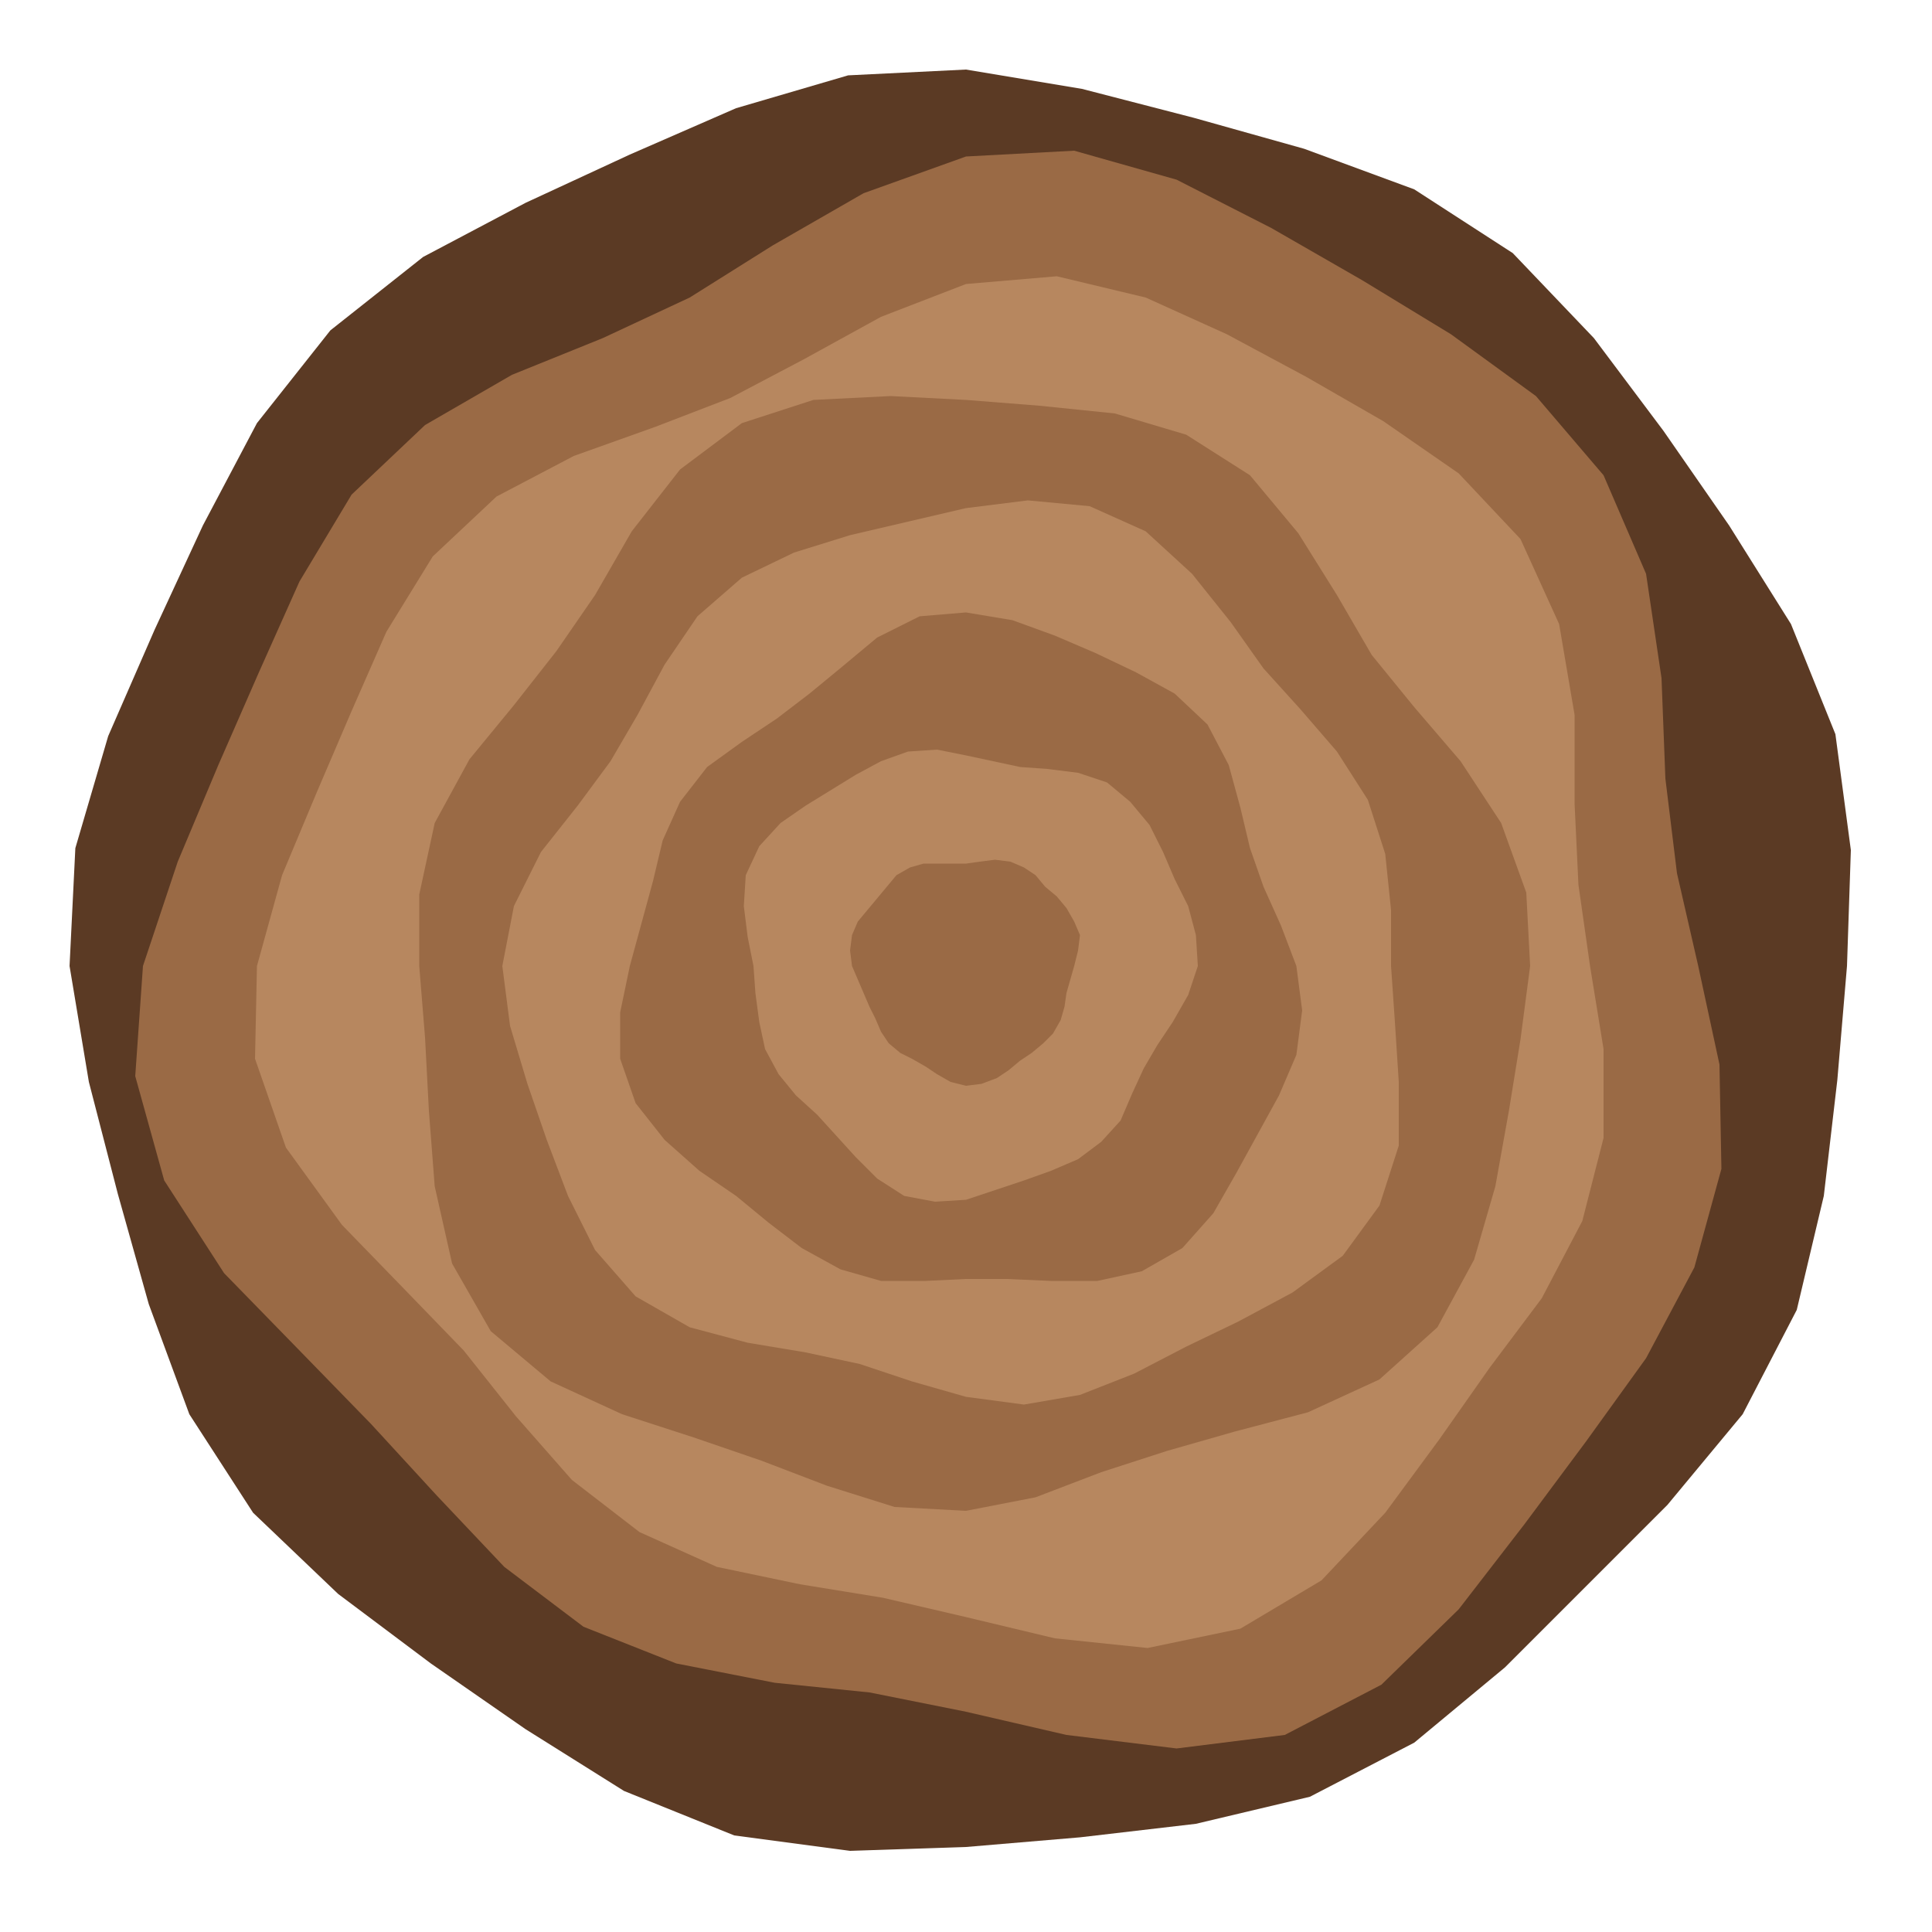
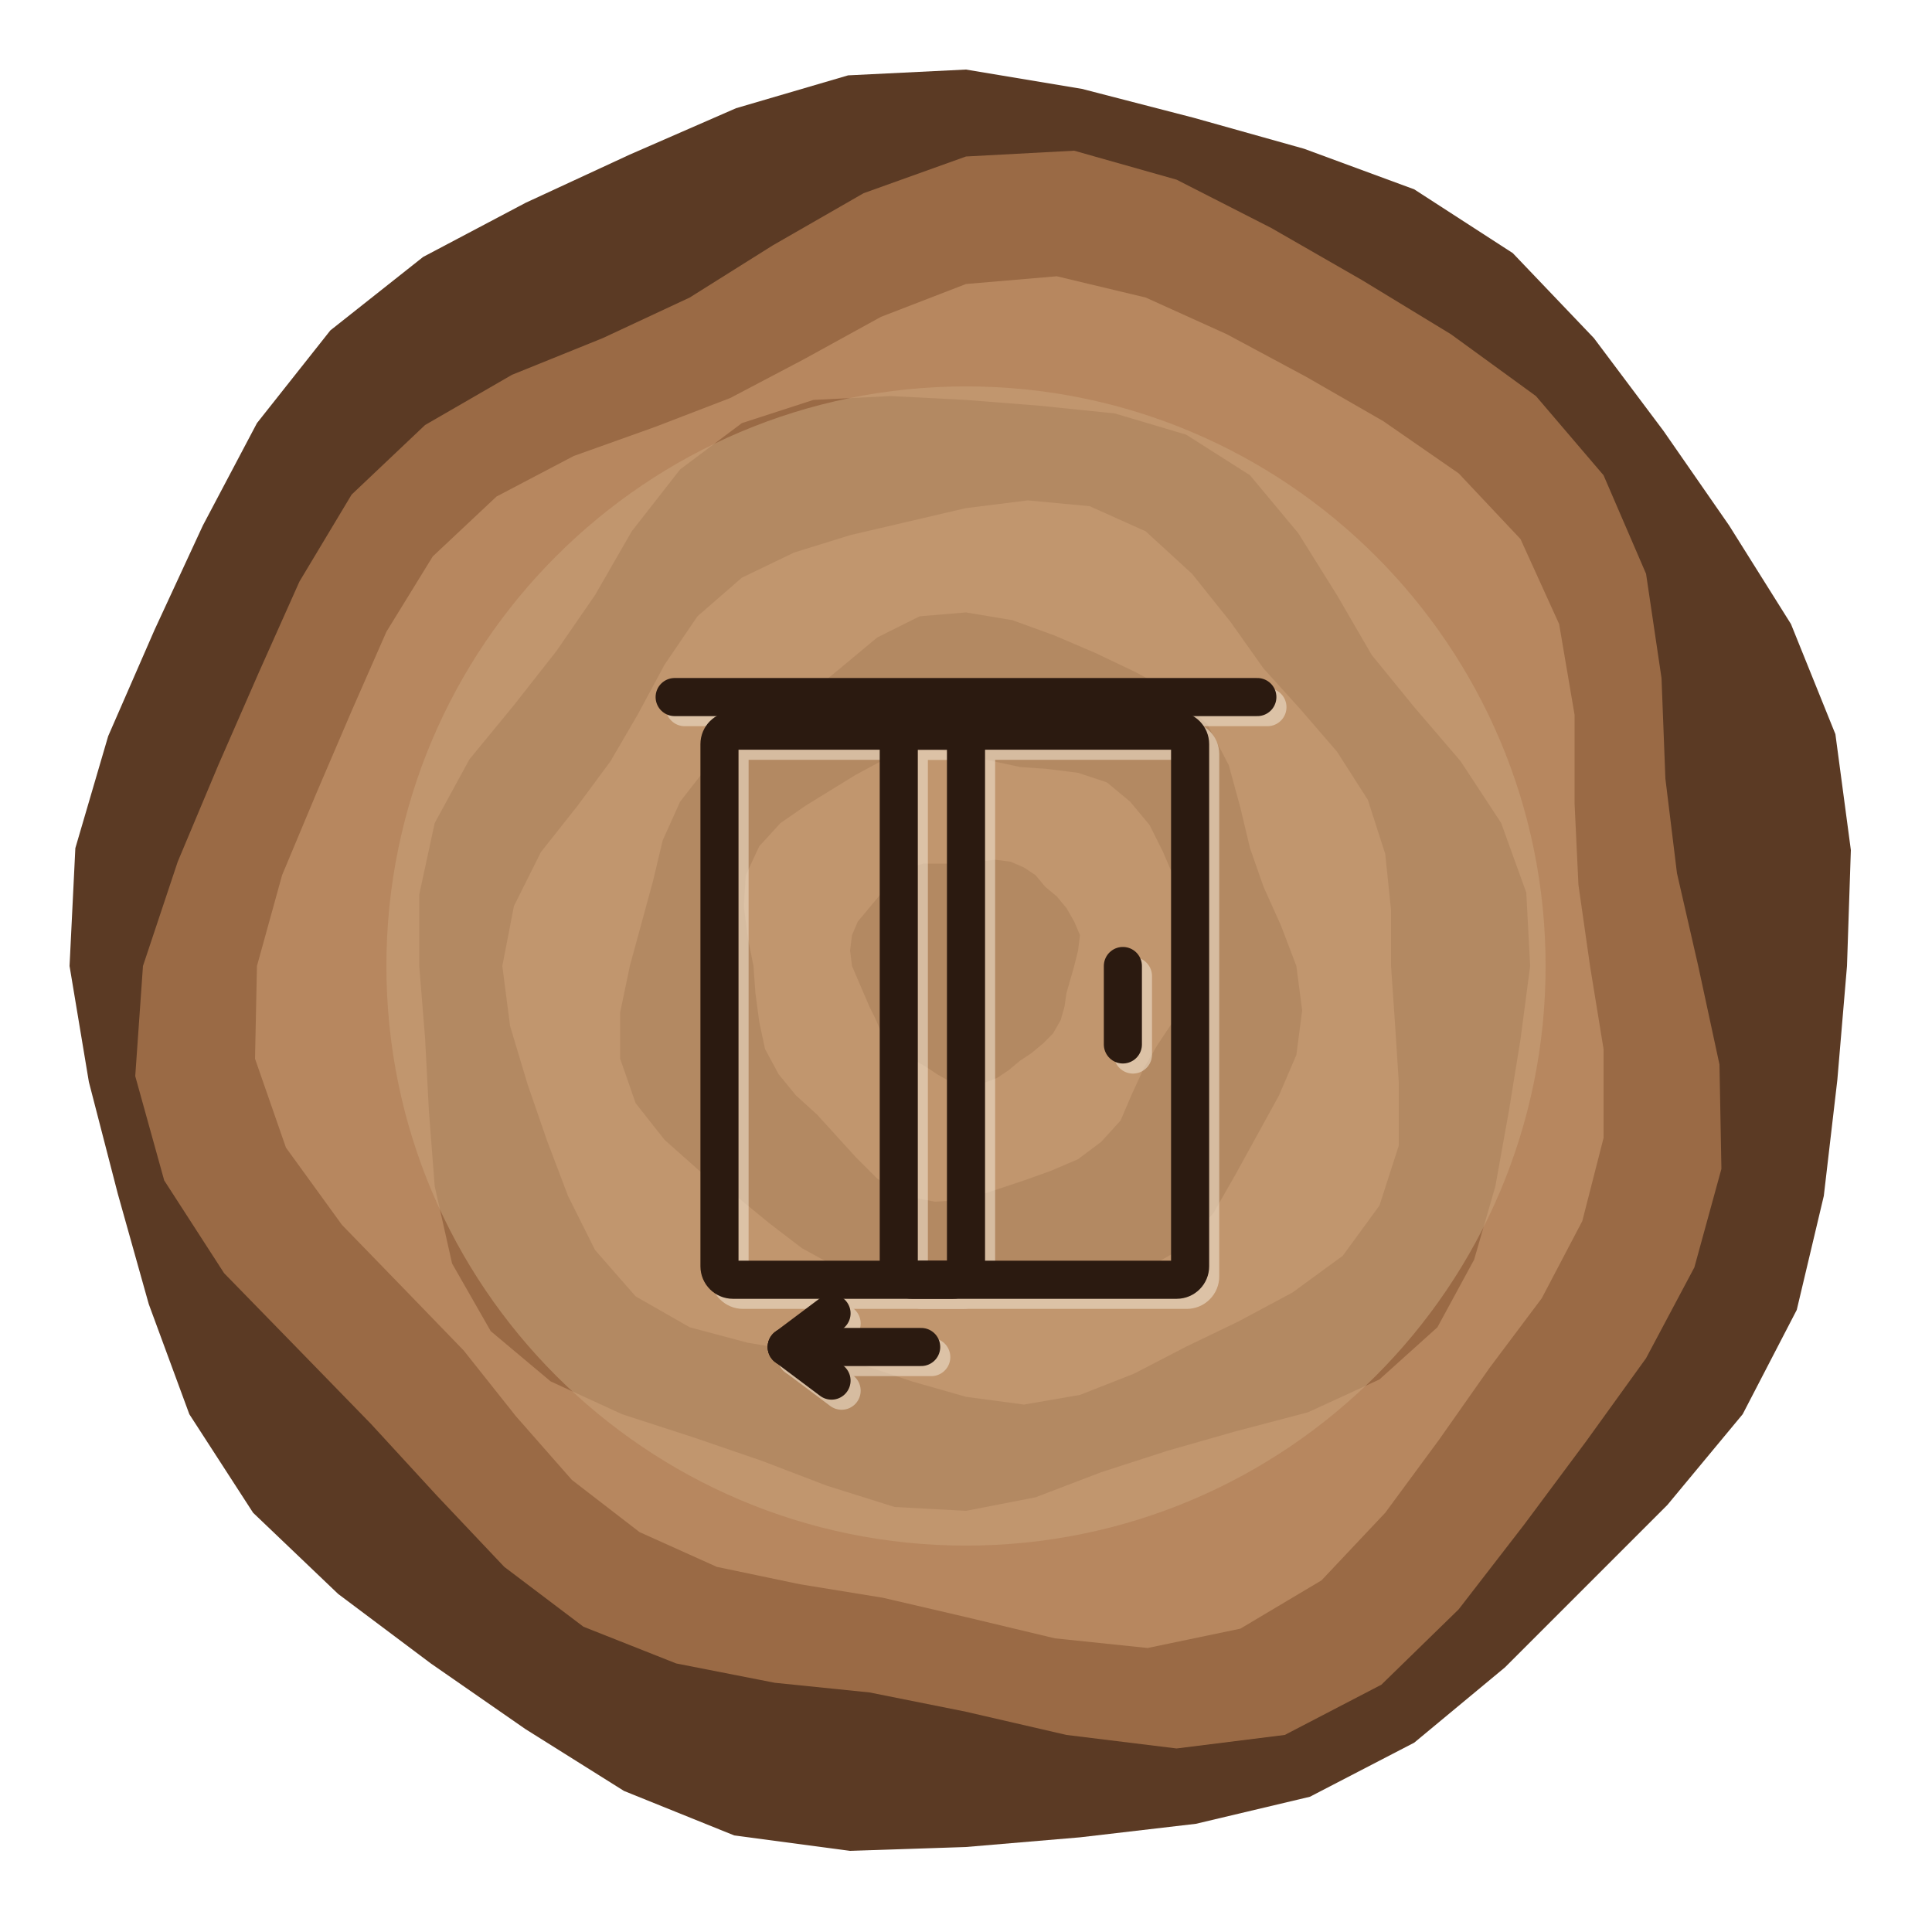
<svg xmlns="http://www.w3.org/2000/svg" viewBox="0 0 100 100">
  <path d="M95.6 50.0 L95.1 55.9 L94.4 61.9 L93.0 67.8 L90.2 73.2 L86.3 77.9 L82.1 82.1 L77.9 86.3 L73.2 90.2 L67.8 93.0 L61.9 94.4 L55.9 95.1 L50.0 95.6 L44.0 95.8 L38.0 95.0 L32.3 92.7 L27.2 89.5 L22.3 86.1 L17.5 82.5 L13.1 78.3 L9.8 73.2 L7.7 67.5 L6.1 61.8 L4.6 56.0 L3.6 50.0 L3.9 43.9 L5.6 38.1 L8.0 32.6 L10.5 27.2 L13.3 21.9 L17.1 17.1 L21.9 13.3 L27.2 10.5 L32.6 8.0 L38.1 5.6 L43.9 3.9 L50.0 3.6 L56.0 4.6 L61.8 6.1 L67.5 7.7 L73.2 9.8 L78.3 13.1 L82.5 17.5 L86.1 22.3 L89.5 27.2 L92.7 32.3 L95.0 38.0 L95.8 44.0Z" fill="#5B3A24" />
  <path d="M87.9 50.0 L89.0 55.1 L89.1 60.5 L87.7 65.6 L85.2 70.3 L82.1 74.6 L78.9 78.9 L75.5 83.3 L71.5 87.2 L66.5 89.8 L60.9 90.5 L55.2 89.8 L50.0 88.6 L45.0 87.6 L40.1 87.1 L35.0 86.1 L30.2 84.2 L26.1 81.1 L22.6 77.4 L19.2 73.7 L15.5 69.9 L11.6 65.9 L8.5 61.1 L7.0 55.7 L7.4 50.0 L9.2 44.6 L11.3 39.6 L13.4 34.8 L15.5 30.1 L18.2 25.6 L22.0 22.0 L26.5 19.4 L31.2 17.5 L35.7 15.4 L40.0 12.7 L44.7 10.0 L50.0 8.1 L55.6 7.8 L60.9 9.3 L65.8 11.8 L70.5 14.5 L75.1 17.3 L79.5 20.5 L83.0 24.6 L85.2 29.7 L86.0 35.1 L86.2 40.3 L86.8 45.2Z" fill="#9A6A45" />
  <path d="M82.3 50.0 L83.0 54.3 L83.0 58.9 L81.9 63.2 L79.8 67.2 L77.1 70.8 L74.5 74.5 L71.7 78.3 L68.4 81.8 L64.2 84.3 L59.4 85.3 L54.6 84.8 L50.0 83.7 L45.7 82.7 L41.4 82.0 L37.1 81.1 L33.1 79.3 L29.6 76.6 L26.7 73.3 L24.0 69.9 L21.0 66.8 L17.7 63.4 L14.8 59.4 L13.2 54.8 L13.3 50.0 L14.6 45.3 L16.4 41.0 L18.2 36.8 L20.0 32.7 L22.4 28.8 L25.7 25.7 L29.7 23.6 L33.9 22.1 L37.8 20.6 L41.6 18.6 L45.6 16.4 L50.0 14.7 L54.7 14.3 L59.3 15.4 L63.5 17.3 L67.6 19.5 L71.6 21.8 L75.5 24.5 L78.7 27.9 L80.7 32.3 L81.5 37.0 L81.5 41.6 L81.7 45.8Z" fill="#B7875F" />
  <path d="M79.2 50.0 L78.7 53.8 L78.1 57.5 L77.4 61.4 L76.3 65.2 L74.4 68.7 L71.4 71.4 L67.7 73.1 L63.9 74.1 L60.4 75.1 L57.0 76.2 L53.6 77.5 L50.0 78.2 L46.3 78.0 L42.8 76.9 L39.4 75.6 L35.9 74.4 L32.2 73.2 L28.5 71.5 L25.4 68.9 L23.4 65.4 L22.5 61.4 L22.2 57.5 L22.0 53.7 L21.7 50.0 L21.7 46.3 L22.5 42.6 L24.3 39.3 L26.6 36.5 L28.8 33.7 L30.8 30.8 L32.7 27.5 L35.2 24.3 L38.4 21.9 L42.1 20.7 L46.1 20.5 L50.0 20.7 L53.8 21.0 L57.7 21.4 L61.4 22.5 L64.7 24.6 L67.2 27.6 L69.2 30.8 L71.0 33.9 L73.2 36.6 L75.6 39.4 L77.7 42.6 L79.0 46.2Z" fill="#9A6A45" />
  <path d="M72.0 50.0 L72.2 52.9 L72.4 56.0 L72.4 59.3 L71.4 62.4 L69.5 65.0 L66.9 66.9 L64.1 68.4 L61.4 69.7 L58.7 71.1 L55.9 72.2 L53.0 72.7 L50.0 72.3 L47.2 71.5 L44.5 70.6 L41.7 70.0 L38.7 69.5 L35.7 68.7 L32.9 67.1 L30.8 64.7 L29.4 61.9 L28.3 59.0 L27.3 56.1 L26.4 53.1 L26.0 50.0 L26.6 46.9 L28.0 44.1 L29.9 41.7 L31.6 39.4 L33.0 37.0 L34.4 34.4 L36.1 31.9 L38.4 29.9 L41.1 28.6 L44.0 27.7 L47.0 27.0 L50.0 26.3 L53.2 25.9 L56.4 26.2 L59.3 27.5 L61.7 29.7 L63.7 32.2 L65.4 34.6 L67.3 36.7 L69.2 38.9 L70.8 41.4 L71.7 44.2 L72.0 47.1Z" fill="#B7875F" />
  <path d="M67.1 50.0 L67.4 52.3 L67.1 54.6 L66.2 56.7 L65.1 58.7 L64.0 60.7 L62.8 62.8 L61.2 64.6 L59.1 65.8 L56.8 66.3 L54.4 66.3 L52.1 66.2 L50.0 66.2 L47.9 66.3 L45.6 66.3 L43.5 65.7 L41.5 64.6 L39.8 63.3 L38.1 61.9 L36.2 60.6 L34.4 59.0 L32.9 57.1 L32.1 54.8 L32.1 52.4 L32.6 50.0 L33.2 47.8 L33.8 45.6 L34.3 43.5 L35.2 41.5 L36.6 39.7 L38.4 38.4 L40.2 37.2 L41.9 35.9 L43.6 34.5 L45.4 33.0 L47.6 31.9 L50.0 31.7 L52.4 32.1 L54.6 32.9 L56.7 33.8 L58.8 34.8 L60.8 35.9 L62.5 37.5 L63.6 39.6 L64.2 41.8 L64.7 43.9 L65.4 45.9 L66.3 47.9Z" fill="#9A6A45" />
  <path d="M62.0 50.0 L61.5 51.5 L60.7 52.9 L59.9 54.1 L59.2 55.3 L58.6 56.6 L58.0 58.0 L57.0 59.1 L55.8 60.0 L54.4 60.6 L53.0 61.1 L51.5 61.6 L50.0 62.1 L48.4 62.2 L46.8 61.9 L45.4 61.0 L44.3 59.9 L43.3 58.8 L42.3 57.7 L41.2 56.7 L40.3 55.6 L39.6 54.3 L39.3 52.9 L39.1 51.4 L39.0 50.0 L38.7 48.5 L38.5 46.9 L38.6 45.3 L39.3 43.8 L40.4 42.6 L41.7 41.7 L43.0 40.9 L44.3 40.1 L45.6 39.4 L47.0 38.9 L48.5 38.8 L50.0 39.1 L51.4 39.4 L52.8 39.7 L54.2 39.8 L55.8 40.0 L57.3 40.5 L58.5 41.5 L59.5 42.7 L60.2 44.1 L60.8 45.5 L61.5 46.9 L61.9 48.4Z" fill="#B7875F" />
  <path d="M55.6 50.0 L55.4 50.7 L55.2 51.4 L55.1 52.1 L54.9 52.8 L54.5 53.5 L54.0 54.0 L53.4 54.5 L52.8 54.9 L52.2 55.4 L51.6 55.8 L50.8 56.1 L50.0 56.2 L49.2 56.0 L48.5 55.6 L47.9 55.2 L47.2 54.8 L46.6 54.5 L46.0 54.0 L45.6 53.4 L45.3 52.7 L45.0 52.1 L44.7 51.4 L44.4 50.7 L44.1 50.0 L44.0 49.2 L44.1 48.4 L44.4 47.7 L44.9 47.1 L45.4 46.5 L45.9 45.9 L46.4 45.3 L47.1 44.9 L47.8 44.7 L48.6 44.7 L49.3 44.7 L50.0 44.7 L50.7 44.6 L51.5 44.5 L52.3 44.6 L53.0 44.9 L53.6 45.3 L54.1 45.9 L54.7 46.4 L55.2 47.0 L55.6 47.7 L55.9 48.4 L55.8 49.2Z" fill="#9A6A45" />
+   <circle cx="50" cy="50" r="30" fill="#C9A27A" opacity=".55" />
+   <g transform="translate(50 50) scale(.58) translate(-50 -50)">
+     <g transform="translate(.9 .9)" opacity=".55">
+       <g fill="none" stroke="#F3E6D4" stroke-width="3.4" stroke-linecap="round" stroke-linejoin="round">
+         <line x1="24" y1="26" x2="76" y2="26" />
+         <rect x="28" y="29" width="22" height="49" rx="1.2" />
+         <rect x="44" y="29" width="26" height="49" rx="1.2" />
+         <line x1="64" y1="50" x2="64" y2="57" />
+         <line x1="34" y1="84" x2="46" y2="84" />
+         <line x1="34" y1="84" x2="38" y2="81" />
+         <line x1="34" y1="84" x2="38" y2="87" />
+       </g>
+     </g>
+     <g fill="none" stroke="#2B1A10" stroke-width="3.4" stroke-linecap="round" stroke-linejoin="round">
+       <line x1="24" y1="26" x2="76" y2="26" />
+       <rect x="28" y="29" width="22" height="49" rx="1.2" />
+       <rect x="44" y="29" width="26" height="49" rx="1.2" />
+       <line x1="64" y1="50" x2="64" y2="57" />
+       <line x1="34" y1="84" x2="46" y2="84" />
+       <line x1="34" y1="84" x2="38" y2="81" />
+       <line x1="34" y1="84" x2="38" y2="87" />
+     </g>
+   </g>
</svg>
